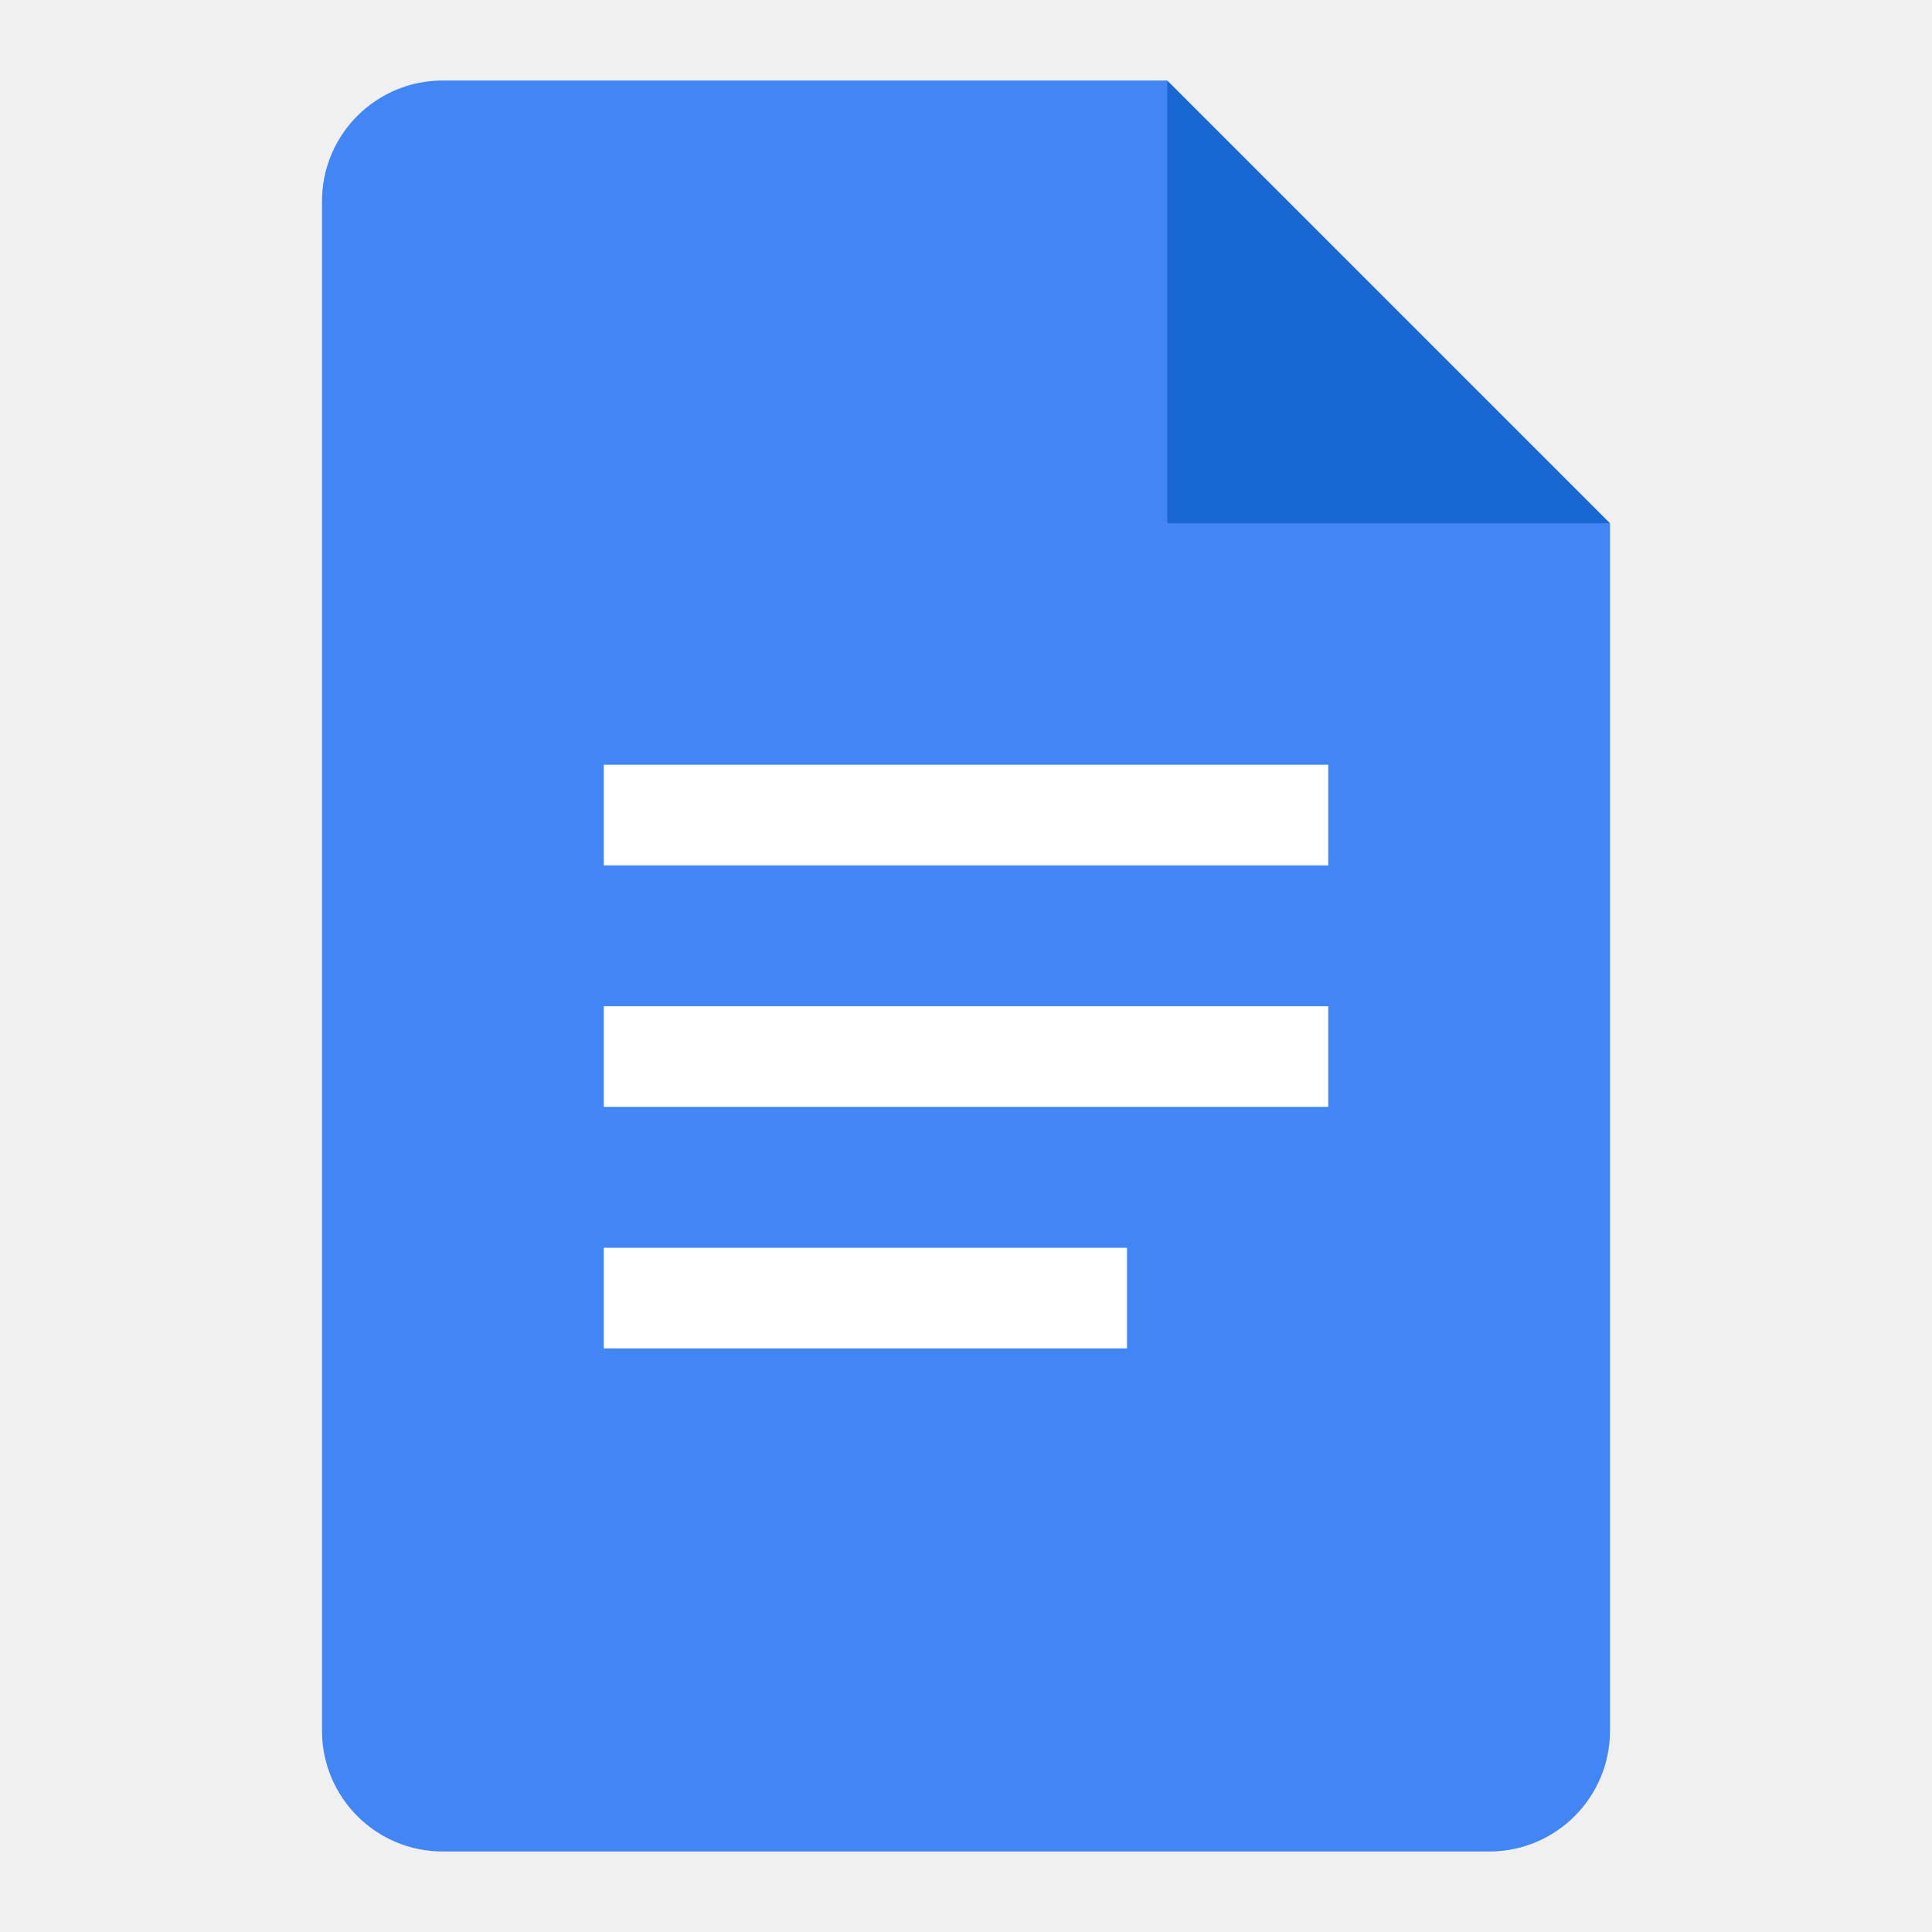
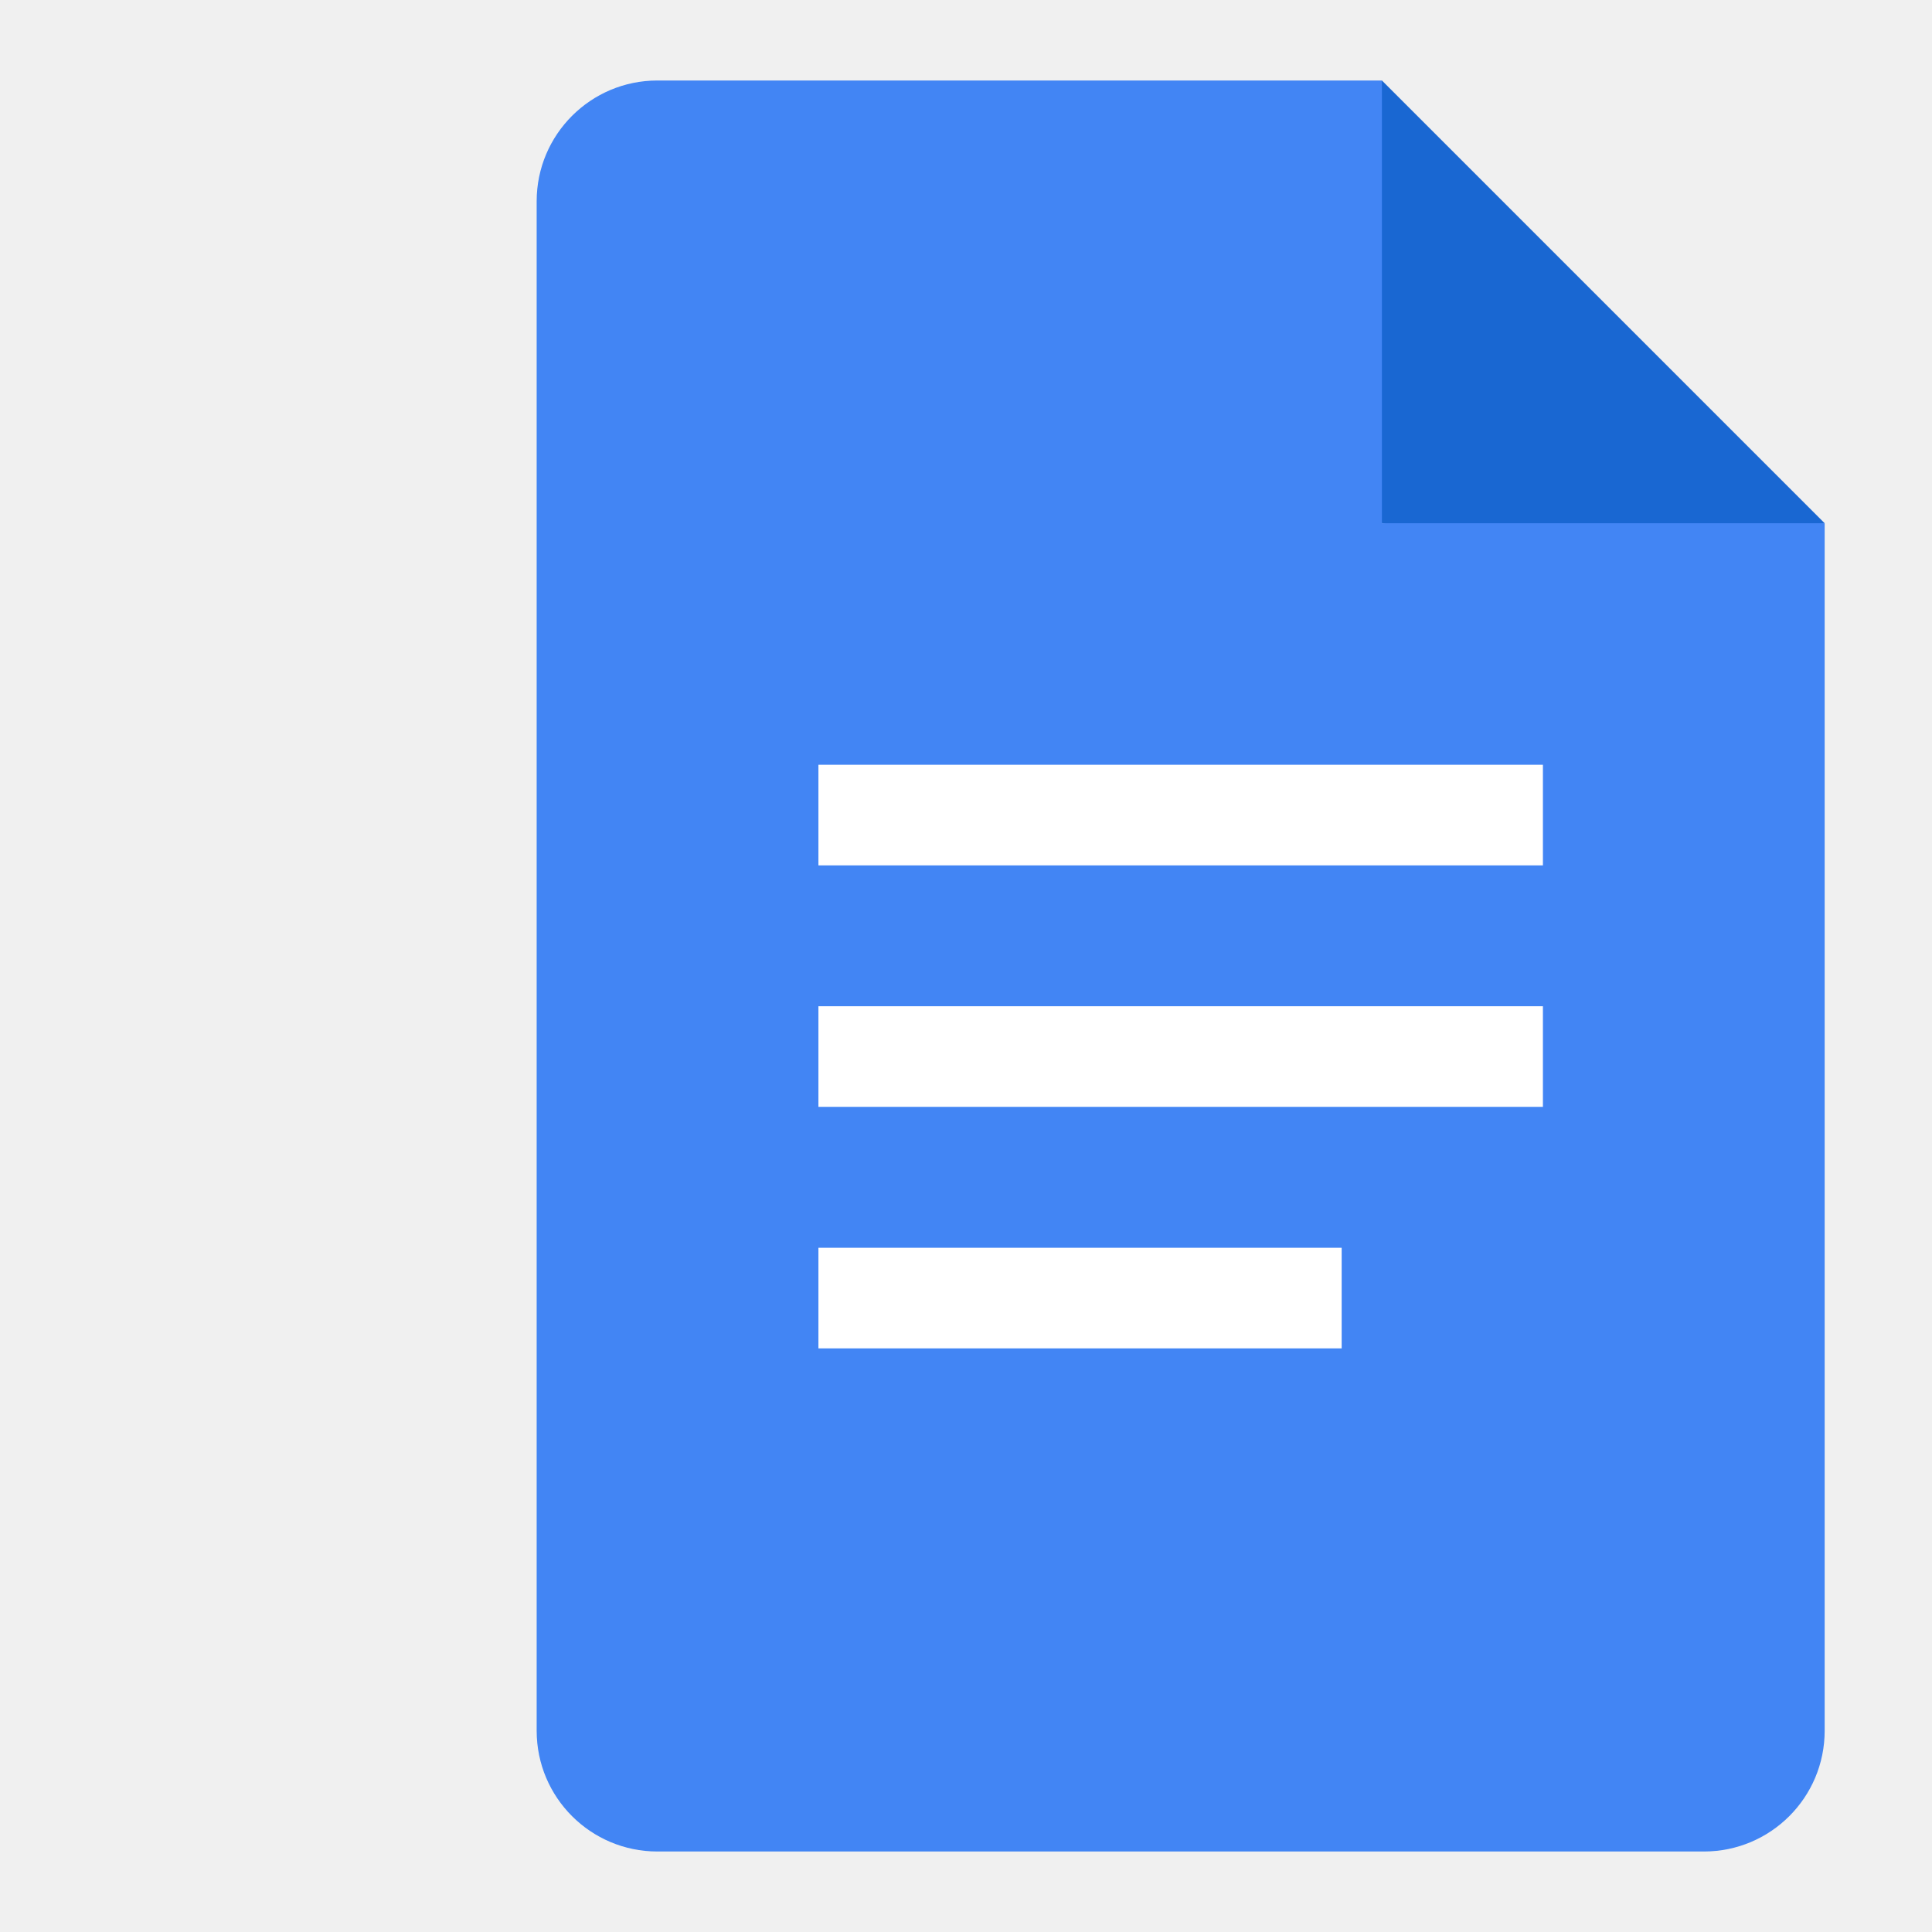
<svg xmlns="http://www.w3.org/2000/svg" viewBox="0 0 36 36">
-   <g fill="none" fill-rule="evenodd">
-     <path d="m0 0h36v36h-36z" />
-     <g fill-rule="nonzero" transform="translate(6 1.5)">
-       <path d="m4.875 16.875h14.25v2.625h-14.25z" fill="#fff" />
-       <path d="m4.875 21.375h10.5v2.625h-10.5z" fill="#fff" />
-       <path d="m15.75 8.25 4.524.855 3.726-.855-8.25-8.25-1.138 3.911z" fill="#1967d2" />
-       <path d="m4.875 12.375h14.25v2.625h-14.25z" fill="#fff" />
-       <path d="m15.75 8.25v-8.25h-13.5c-1.243 0-2.25 1.007-2.25 2.25v28.5c0 1.243 1.007 2.25 2.25 2.25h19.5c1.243 0 2.25-1.007 2.25-2.25v-22.5zm-.75 15.375h-9.75v-1.875h9.75zm3.75-4.5h-13.5v-1.875h13.5zm0-4.5h-13.5v-1.875h13.5z" fill="#4285f4" />
-     </g>
+   <g transform="translate(10 1.5)">
+     <path d="m4.875 16.875h14.25v2.625h-14.25z" fill="#fff" />
+     <path d="m4.875 21.375h10.5v2.625h-10.5z" fill="#fff" />
+     <path d="m15.75 8.25 4.524.855 3.726-.855-8.25-8.25-1.138 3.911z" fill="#1967d2" />
+     <path d="m4.875 12.375h14.25v2.625h-14.25z" fill="#fff" />
+     <path d="m15.75 8.25v-8.25h-13.5c-1.243 0-2.25 1.007-2.25 2.25v28.5c0 1.243 1.007 2.25 2.25 2.25h19.5c1.243 0 2.25-1.007 2.25-2.25v-22.5zm-.75 15.375h-9.75v-1.875h9.75zm3.75-4.5h-13.5v-1.875h13.5zm0-4.5h-13.5v-1.875h13.5z" fill="#4285f4" />
  </g>
</svg>
